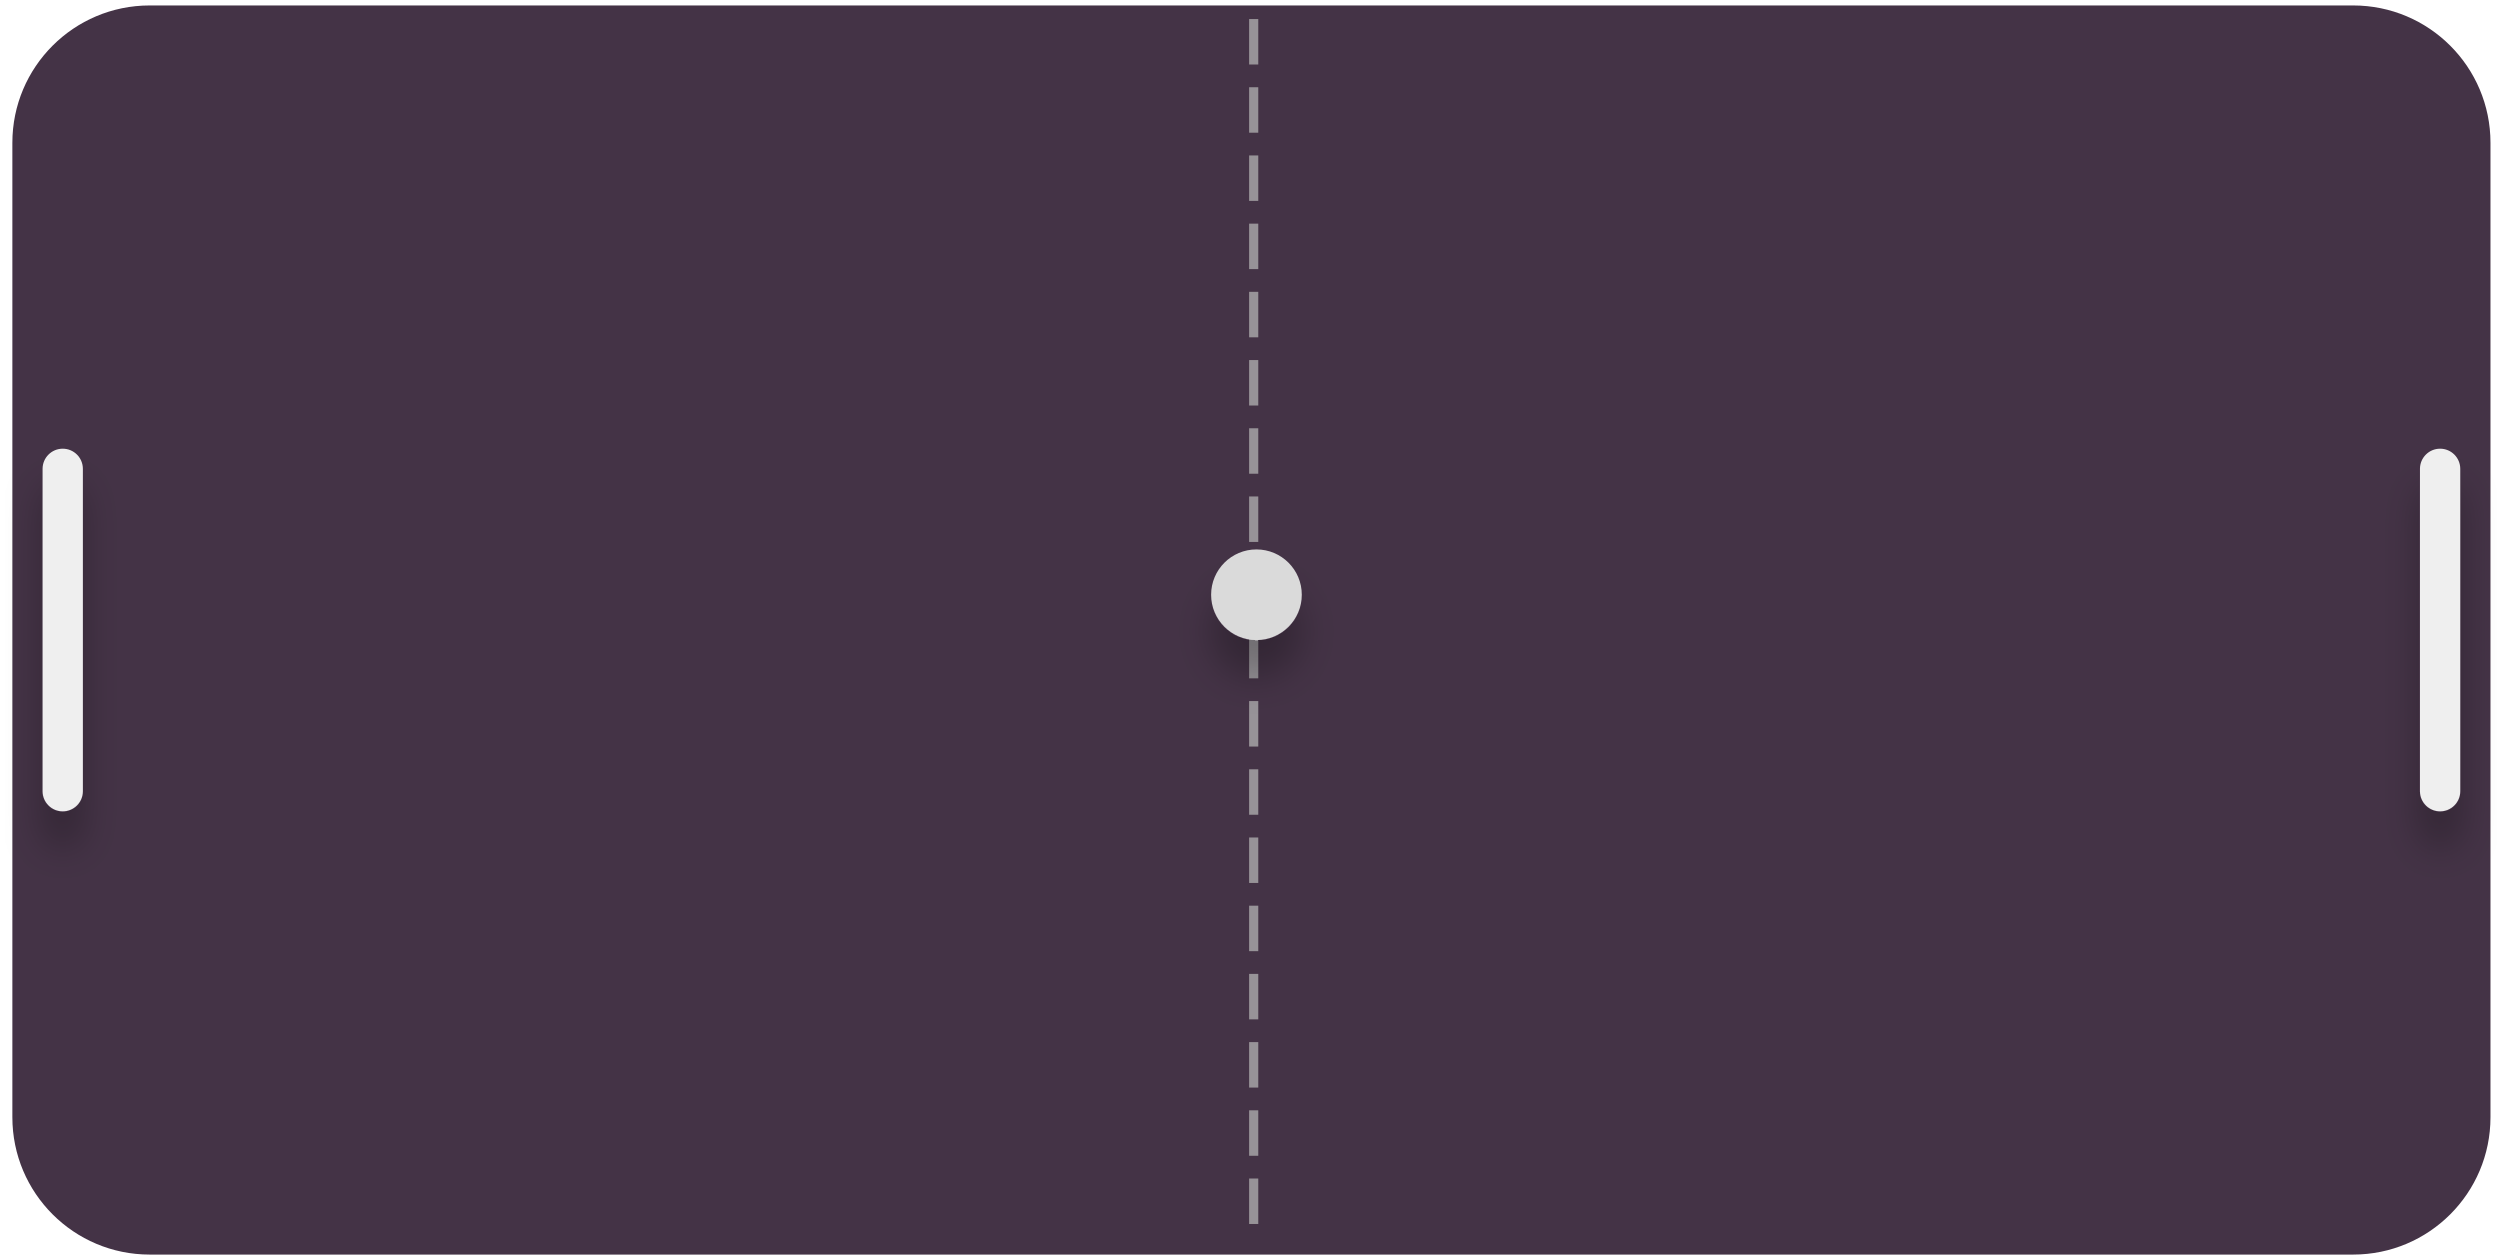
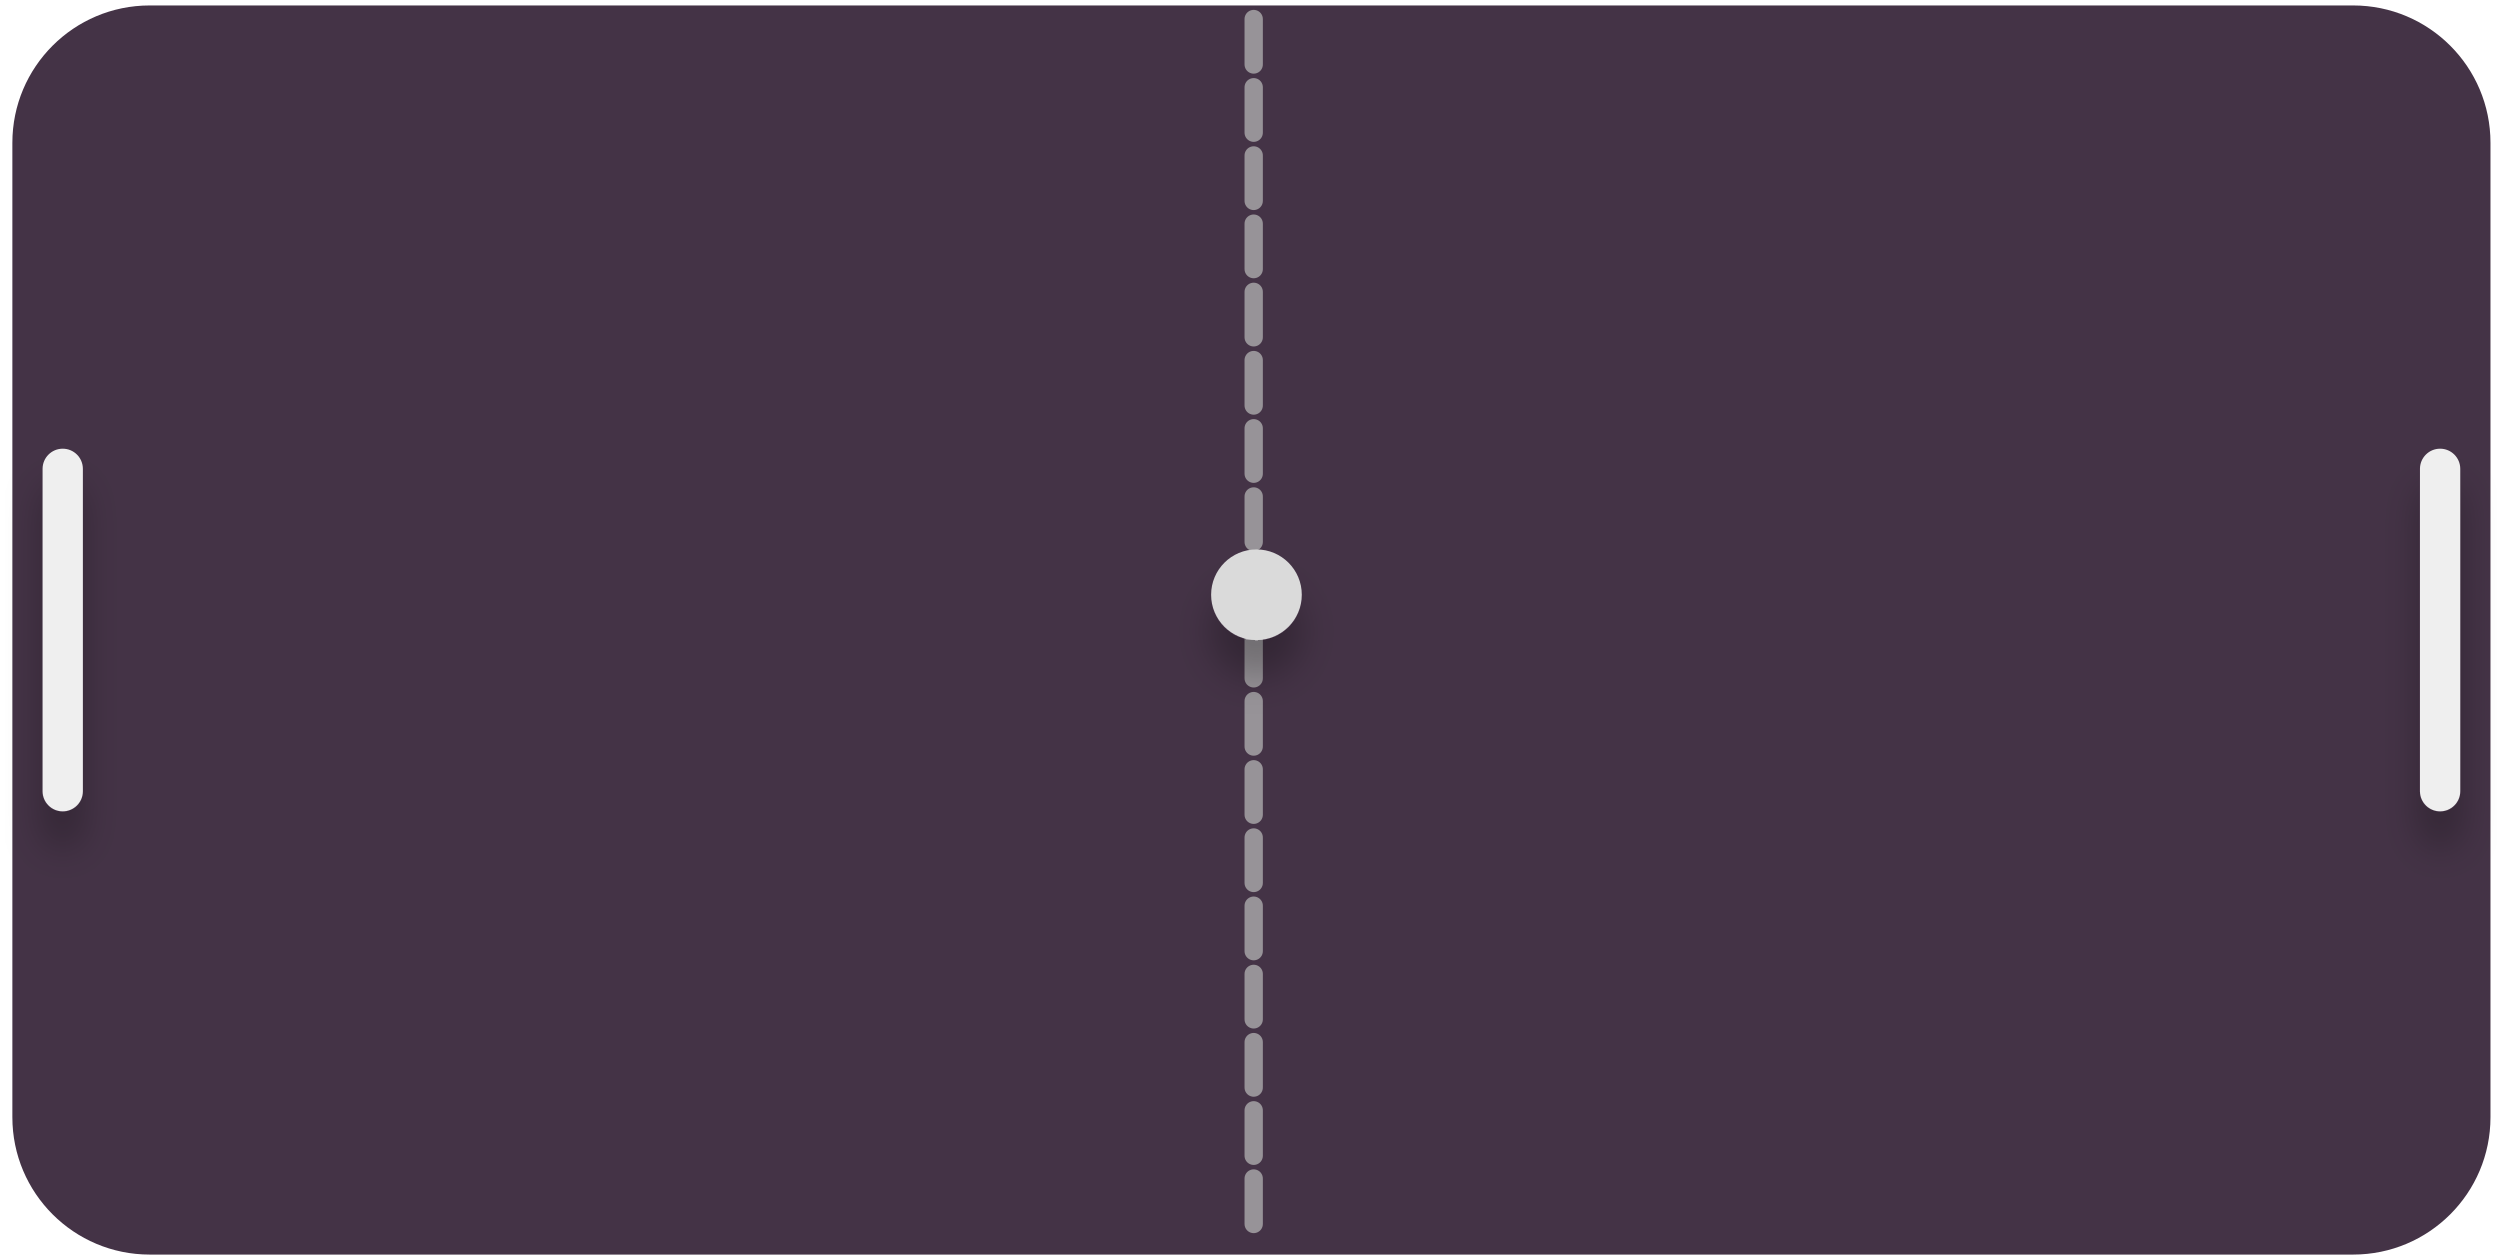
<svg xmlns="http://www.w3.org/2000/svg" width="273" height="137" viewBox="0 0 273 137" fill="none">
  <rect x="1.35" y="0.595" width="270.61" height="136.405" rx="15" fill="#443346" />
-   <path d="M136.903 2.078L136.903 7.043" stroke="#B3B3B3" stroke-opacity="0.75" strokeWidth="2" strokeLinecap="round" />
-   <path d="M136.903 9.526L136.903 14.491" stroke="#B3B3B3" stroke-opacity="0.75" strokeWidth="2" strokeLinecap="round" />
-   <path d="M136.903 16.974L136.903 21.939" stroke="#B3B3B3" stroke-opacity="0.75" strokeWidth="2" strokeLinecap="round" />
-   <path d="M136.903 24.422L136.903 29.387" stroke="#B3B3B3" stroke-opacity="0.75" strokeWidth="2" strokeLinecap="round" />
-   <path d="M136.903 31.869L136.903 36.835" stroke="#B3B3B3" stroke-opacity="0.75" strokeWidth="2" strokeLinecap="round" />
-   <path d="M136.903 39.318L136.903 44.283" stroke="#B3B3B3" stroke-opacity="0.75" strokeWidth="2" strokeLinecap="round" />
-   <path d="M136.903 46.766L136.903 51.731" stroke="#B3B3B3" stroke-opacity="0.75" strokeWidth="2" strokeLinecap="round" />
-   <path d="M136.903 54.213L136.903 59.179" stroke="#B3B3B3" stroke-opacity="0.75" strokeWidth="2" strokeLinecap="round" />
-   <path d="M136.903 61.661L136.903 66.627" stroke="#B3B3B3" stroke-opacity="0.75" strokeWidth="2" strokeLinecap="round" />
-   <path d="M136.903 69.109L136.903 74.075" stroke="#B3B3B3" stroke-opacity="0.75" strokeWidth="2" strokeLinecap="round" />
-   <path d="M136.903 76.557L136.903 81.523" stroke="#B3B3B3" stroke-opacity="0.75" strokeWidth="2" strokeLinecap="round" />
-   <path d="M136.903 84.005L136.903 88.971" stroke="#B3B3B3" stroke-opacity="0.75" strokeWidth="2" strokeLinecap="round" />
-   <path d="M136.903 91.453L136.903 96.419" stroke="#B3B3B3" stroke-opacity="0.75" strokeWidth="2" strokeLinecap="round" />
-   <path d="M136.903 98.901L136.903 103.867" stroke="#B3B3B3" stroke-opacity="0.75" strokeWidth="2" strokeLinecap="round" />
-   <path d="M136.903 106.349L136.903 111.315" stroke="#B3B3B3" stroke-opacity="0.75" strokeWidth="2" strokeLinecap="round" />
-   <path d="M136.903 113.797L136.903 118.763" stroke="#B3B3B3" stroke-opacity="0.75" strokeWidth="2" strokeLinecap="round" />
-   <path d="M136.903 121.245L136.903 126.211" stroke="#B3B3B3" stroke-opacity="0.75" strokeWidth="2" strokeLinecap="round" />
-   <path d="M136.903 128.693L136.903 133.659" stroke="#B3B3B3" stroke-opacity="0.75" strokeWidth="2" strokeLinecap="round" />
+   <path d="M136.903 2.078L136.903 7.043" stroke="#B3B3B3" stroke-opacity="0.75" stroke-width="2" stroke-linecap="round" />
+   <path d="M136.903 9.526L136.903 14.491" stroke="#B3B3B3" stroke-opacity="0.75" stroke-width="2" stroke-linecap="round" />
+   <path d="M136.903 16.974L136.903 21.939" stroke="#B3B3B3" stroke-opacity="0.75" stroke-width="2" stroke-linecap="round" />
+   <path d="M136.903 24.422L136.903 29.387" stroke="#B3B3B3" stroke-opacity="0.75" stroke-width="2" stroke-linecap="round" />
+   <path d="M136.903 31.869L136.903 36.835" stroke="#B3B3B3" stroke-opacity="0.75" stroke-width="2" stroke-linecap="round" />
+   <path d="M136.903 39.318L136.903 44.283" stroke="#B3B3B3" stroke-opacity="0.75" stroke-width="2" stroke-linecap="round" />
+   <path d="M136.903 46.766L136.903 51.731" stroke="#B3B3B3" stroke-opacity="0.75" stroke-width="2" stroke-linecap="round" />
+   <path d="M136.903 54.213L136.903 59.179" stroke="#B3B3B3" stroke-opacity="0.75" stroke-width="2" stroke-linecap="round" />
+   <path d="M136.903 61.661L136.903 66.627" stroke="#B3B3B3" stroke-opacity="0.75" stroke-width="2" stroke-linecap="round" />
+   <path d="M136.903 69.109L136.903 74.075" stroke="#B3B3B3" stroke-opacity="0.75" stroke-width="2" stroke-linecap="round" />
+   <path d="M136.903 76.557L136.903 81.523" stroke="#B3B3B3" stroke-opacity="0.75" stroke-width="2" stroke-linecap="round" />
+   <path d="M136.903 84.005L136.903 88.971" stroke="#B3B3B3" stroke-opacity="0.75" stroke-width="2" stroke-linecap="round" />
+   <path d="M136.903 91.453L136.903 96.419" stroke="#B3B3B3" stroke-opacity="0.75" stroke-width="2" stroke-linecap="round" />
+   <path d="M136.903 98.901L136.903 103.867" stroke="#B3B3B3" stroke-opacity="0.75" stroke-width="2" stroke-linecap="round" />
+   <path d="M136.903 106.349L136.903 111.315" stroke="#B3B3B3" stroke-opacity="0.75" stroke-width="2" stroke-linecap="round" />
+   <path d="M136.903 113.797L136.903 118.763" stroke="#B3B3B3" stroke-opacity="0.75" stroke-width="2" stroke-linecap="round" />
+   <path d="M136.903 121.245L136.903 126.211" stroke="#B3B3B3" stroke-opacity="0.75" stroke-width="2" stroke-linecap="round" />
+   <path d="M136.903 128.693L136.903 133.659" stroke="#B3B3B3" stroke-opacity="0.75" stroke-width="2" stroke-linecap="round" />
  <g filter="url(#filter0_d_329_57)">
    <rect x="4.65" y="48.997" width="4.4" height="39.602" rx="2.2" fill="#EFEFEF" />
  </g>
  <g filter="url(#filter1_d_329_57)">
    <rect x="264.26" y="48.997" width="4.4" height="39.602" rx="2.2" fill="#EFEFEF" />
  </g>
  <g filter="url(#filter2_d_329_57)">
    <circle cx="137.205" cy="64.947" r="4.95" fill="#DADADA" />
  </g>
  <defs>
    <filter id="filter0_d_329_57" x="0.65" y="48.997" width="12.4" height="47.601" filterUnits="userSpaceOnUse" color-interpolation-filters="sRGB">
      <feFlood flood-opacity="0" result="BackgroundImageFix" />
      <feColorMatrix in="SourceAlpha" type="matrix" values="0 0 0 0 0 0 0 0 0 0 0 0 0 0 0 0 0 0 127 0" result="hardAlpha" />
      <feOffset dy="4" />
      <feGaussianBlur stdDeviation="2" />
      <feComposite in2="hardAlpha" operator="out" />
      <feColorMatrix type="matrix" values="0 0 0 0 0 0 0 0 0 0 0 0 0 0 0 0 0 0 0.25 0" />
      <feBlend mode="normal" in2="BackgroundImageFix" result="effect1_dropShadow_329_57" />
      <feBlend mode="normal" in="SourceGraphic" in2="effect1_dropShadow_329_57" result="shape" />
    </filter>
    <filter id="filter1_d_329_57" x="260.26" y="48.997" width="12.4" height="47.601" filterUnits="userSpaceOnUse" color-interpolation-filters="sRGB">
      <feFlood flood-opacity="0" result="BackgroundImageFix" />
      <feColorMatrix in="SourceAlpha" type="matrix" values="0 0 0 0 0 0 0 0 0 0 0 0 0 0 0 0 0 0 127 0" result="hardAlpha" />
      <feOffset dy="4" />
      <feGaussianBlur stdDeviation="2" />
      <feComposite in2="hardAlpha" operator="out" />
      <feColorMatrix type="matrix" values="0 0 0 0 0 0 0 0 0 0 0 0 0 0 0 0 0 0 0.25 0" />
      <feBlend mode="normal" in2="BackgroundImageFix" result="effect1_dropShadow_329_57" />
      <feBlend mode="normal" in="SourceGraphic" in2="effect1_dropShadow_329_57" result="shape" />
    </filter>
    <filter id="filter2_d_329_57" x="128.255" y="59.997" width="17.9" height="17.9" filterUnits="userSpaceOnUse" color-interpolation-filters="sRGB">
      <feFlood flood-opacity="0" result="BackgroundImageFix" />
      <feColorMatrix in="SourceAlpha" type="matrix" values="0 0 0 0 0 0 0 0 0 0 0 0 0 0 0 0 0 0 127 0" result="hardAlpha" />
      <feOffset dy="4" />
      <feGaussianBlur stdDeviation="2" />
      <feComposite in2="hardAlpha" operator="out" />
      <feColorMatrix type="matrix" values="0 0 0 0 0 0 0 0 0 0 0 0 0 0 0 0 0 0 0.25 0" />
      <feBlend mode="normal" in2="BackgroundImageFix" result="effect1_dropShadow_329_57" />
      <feBlend mode="normal" in="SourceGraphic" in2="effect1_dropShadow_329_57" result="shape" />
    </filter>
  </defs>
</svg>
